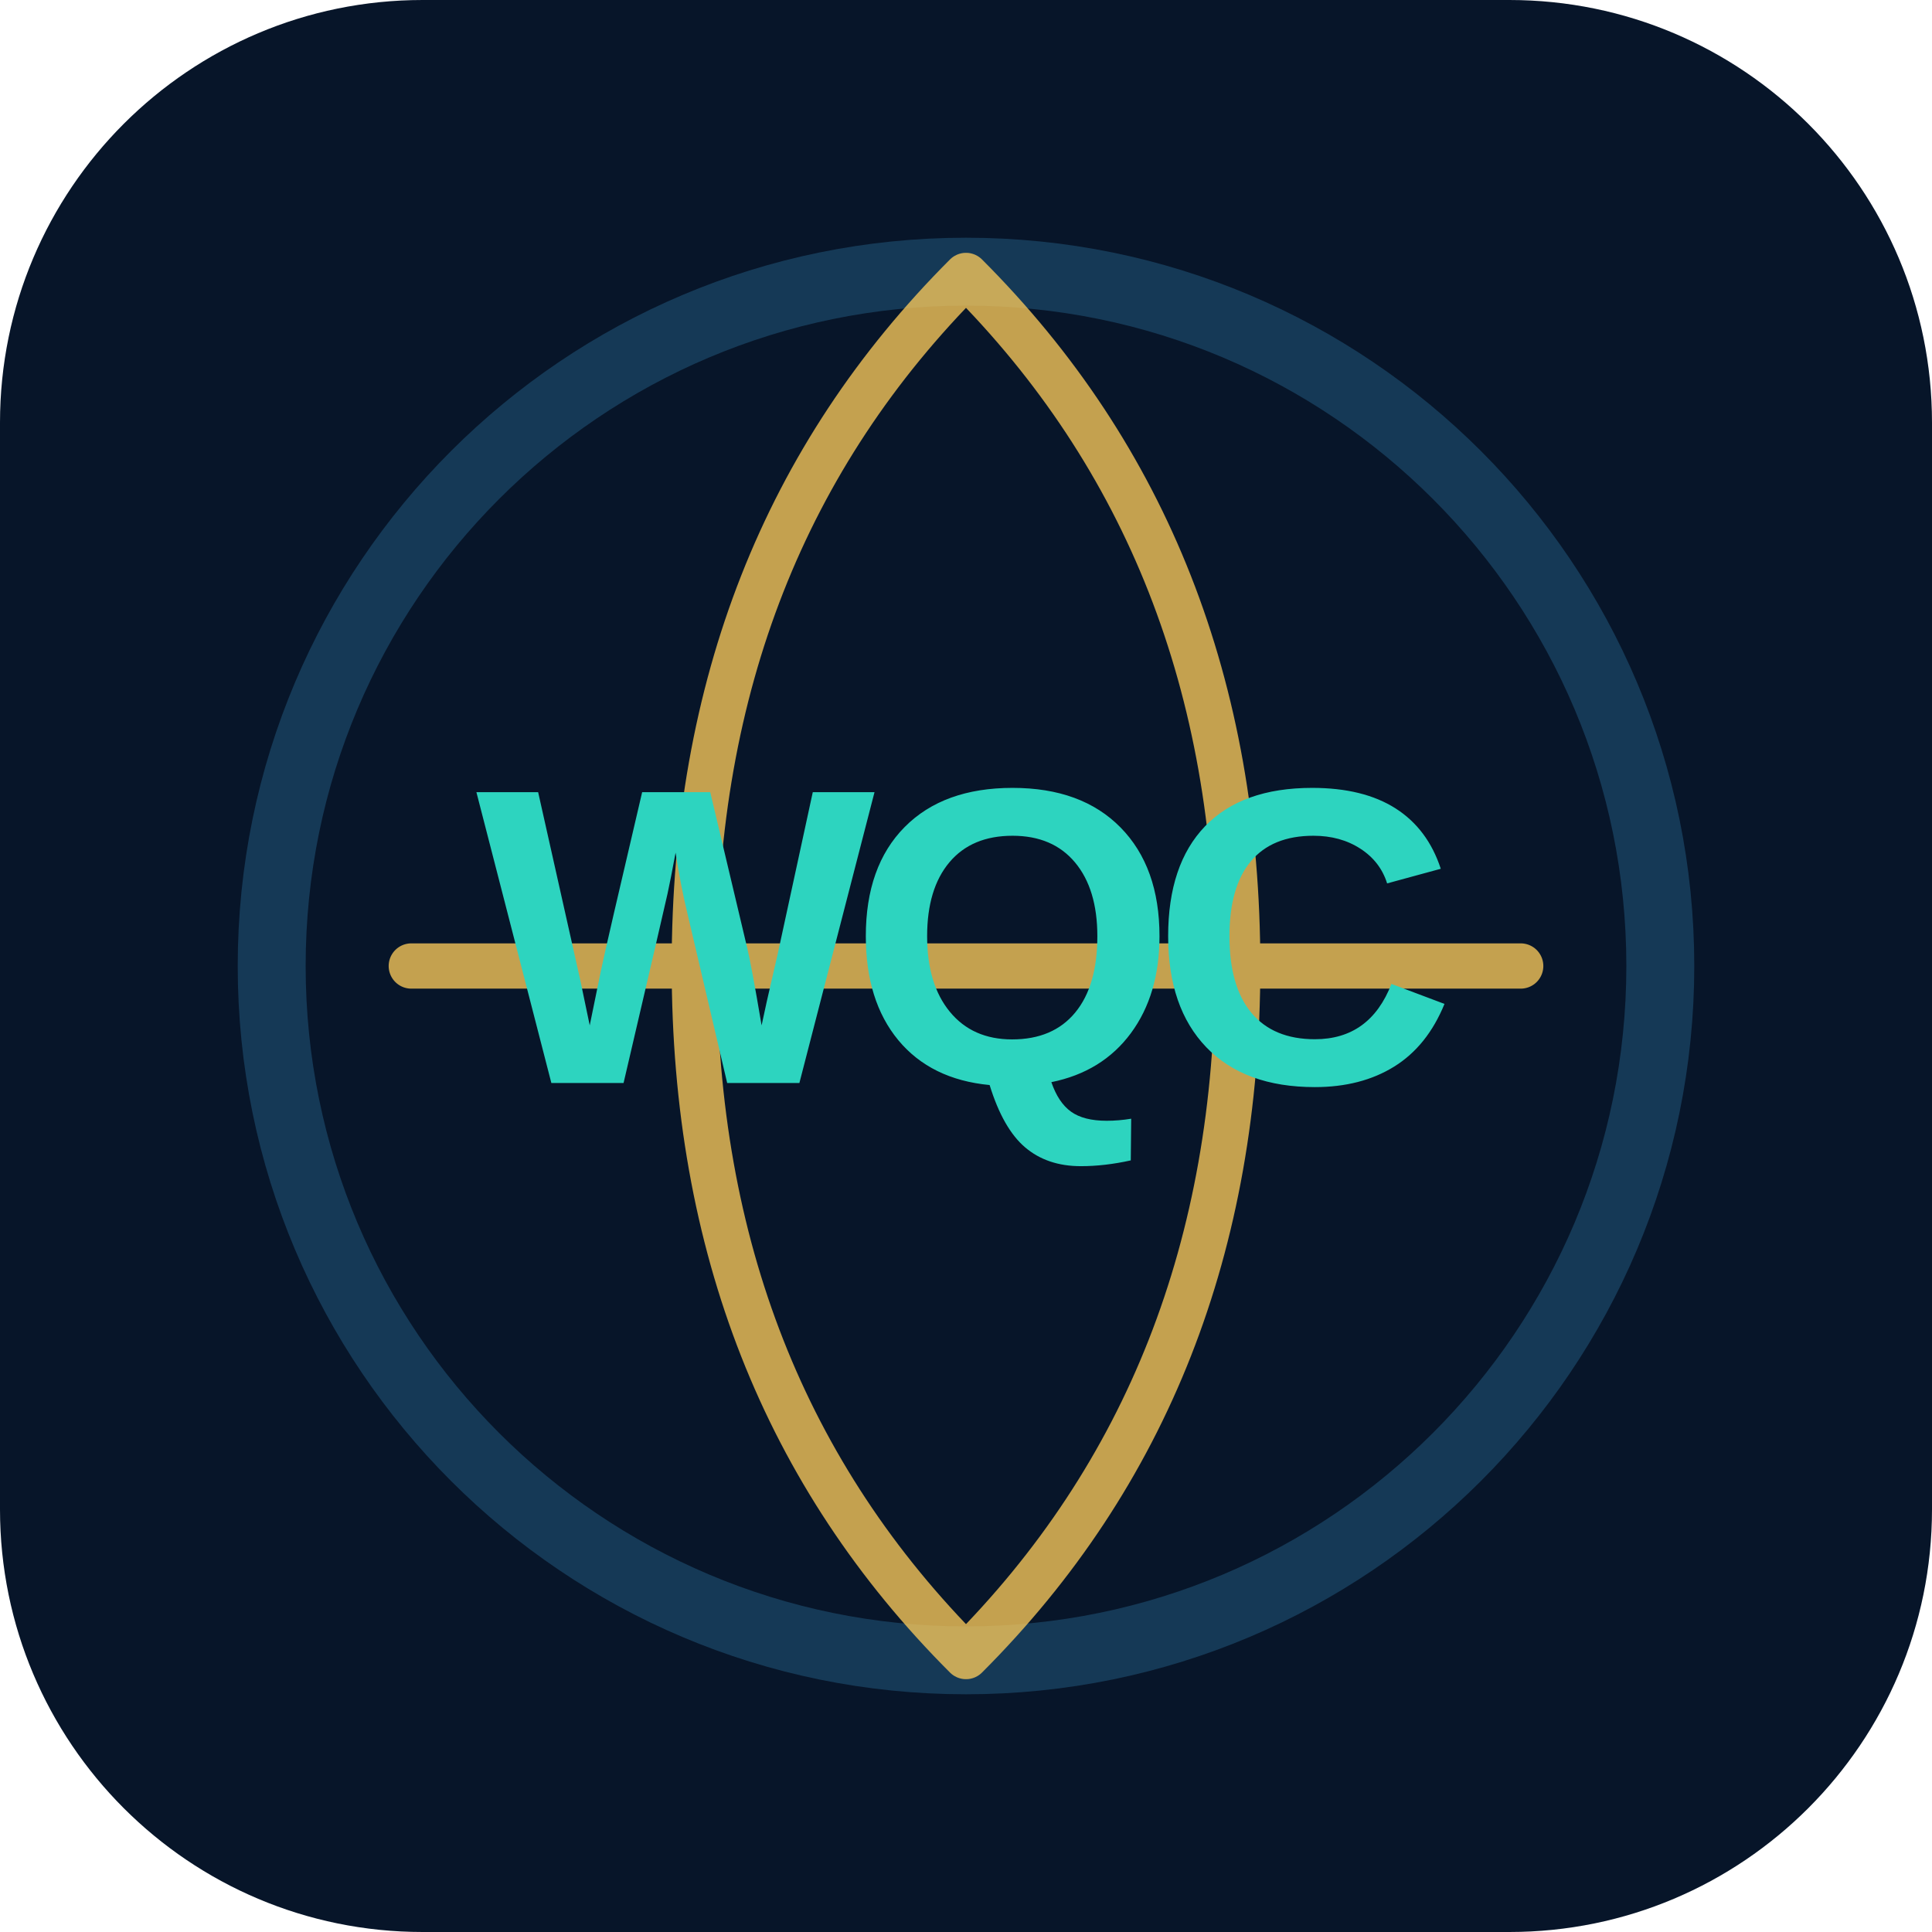
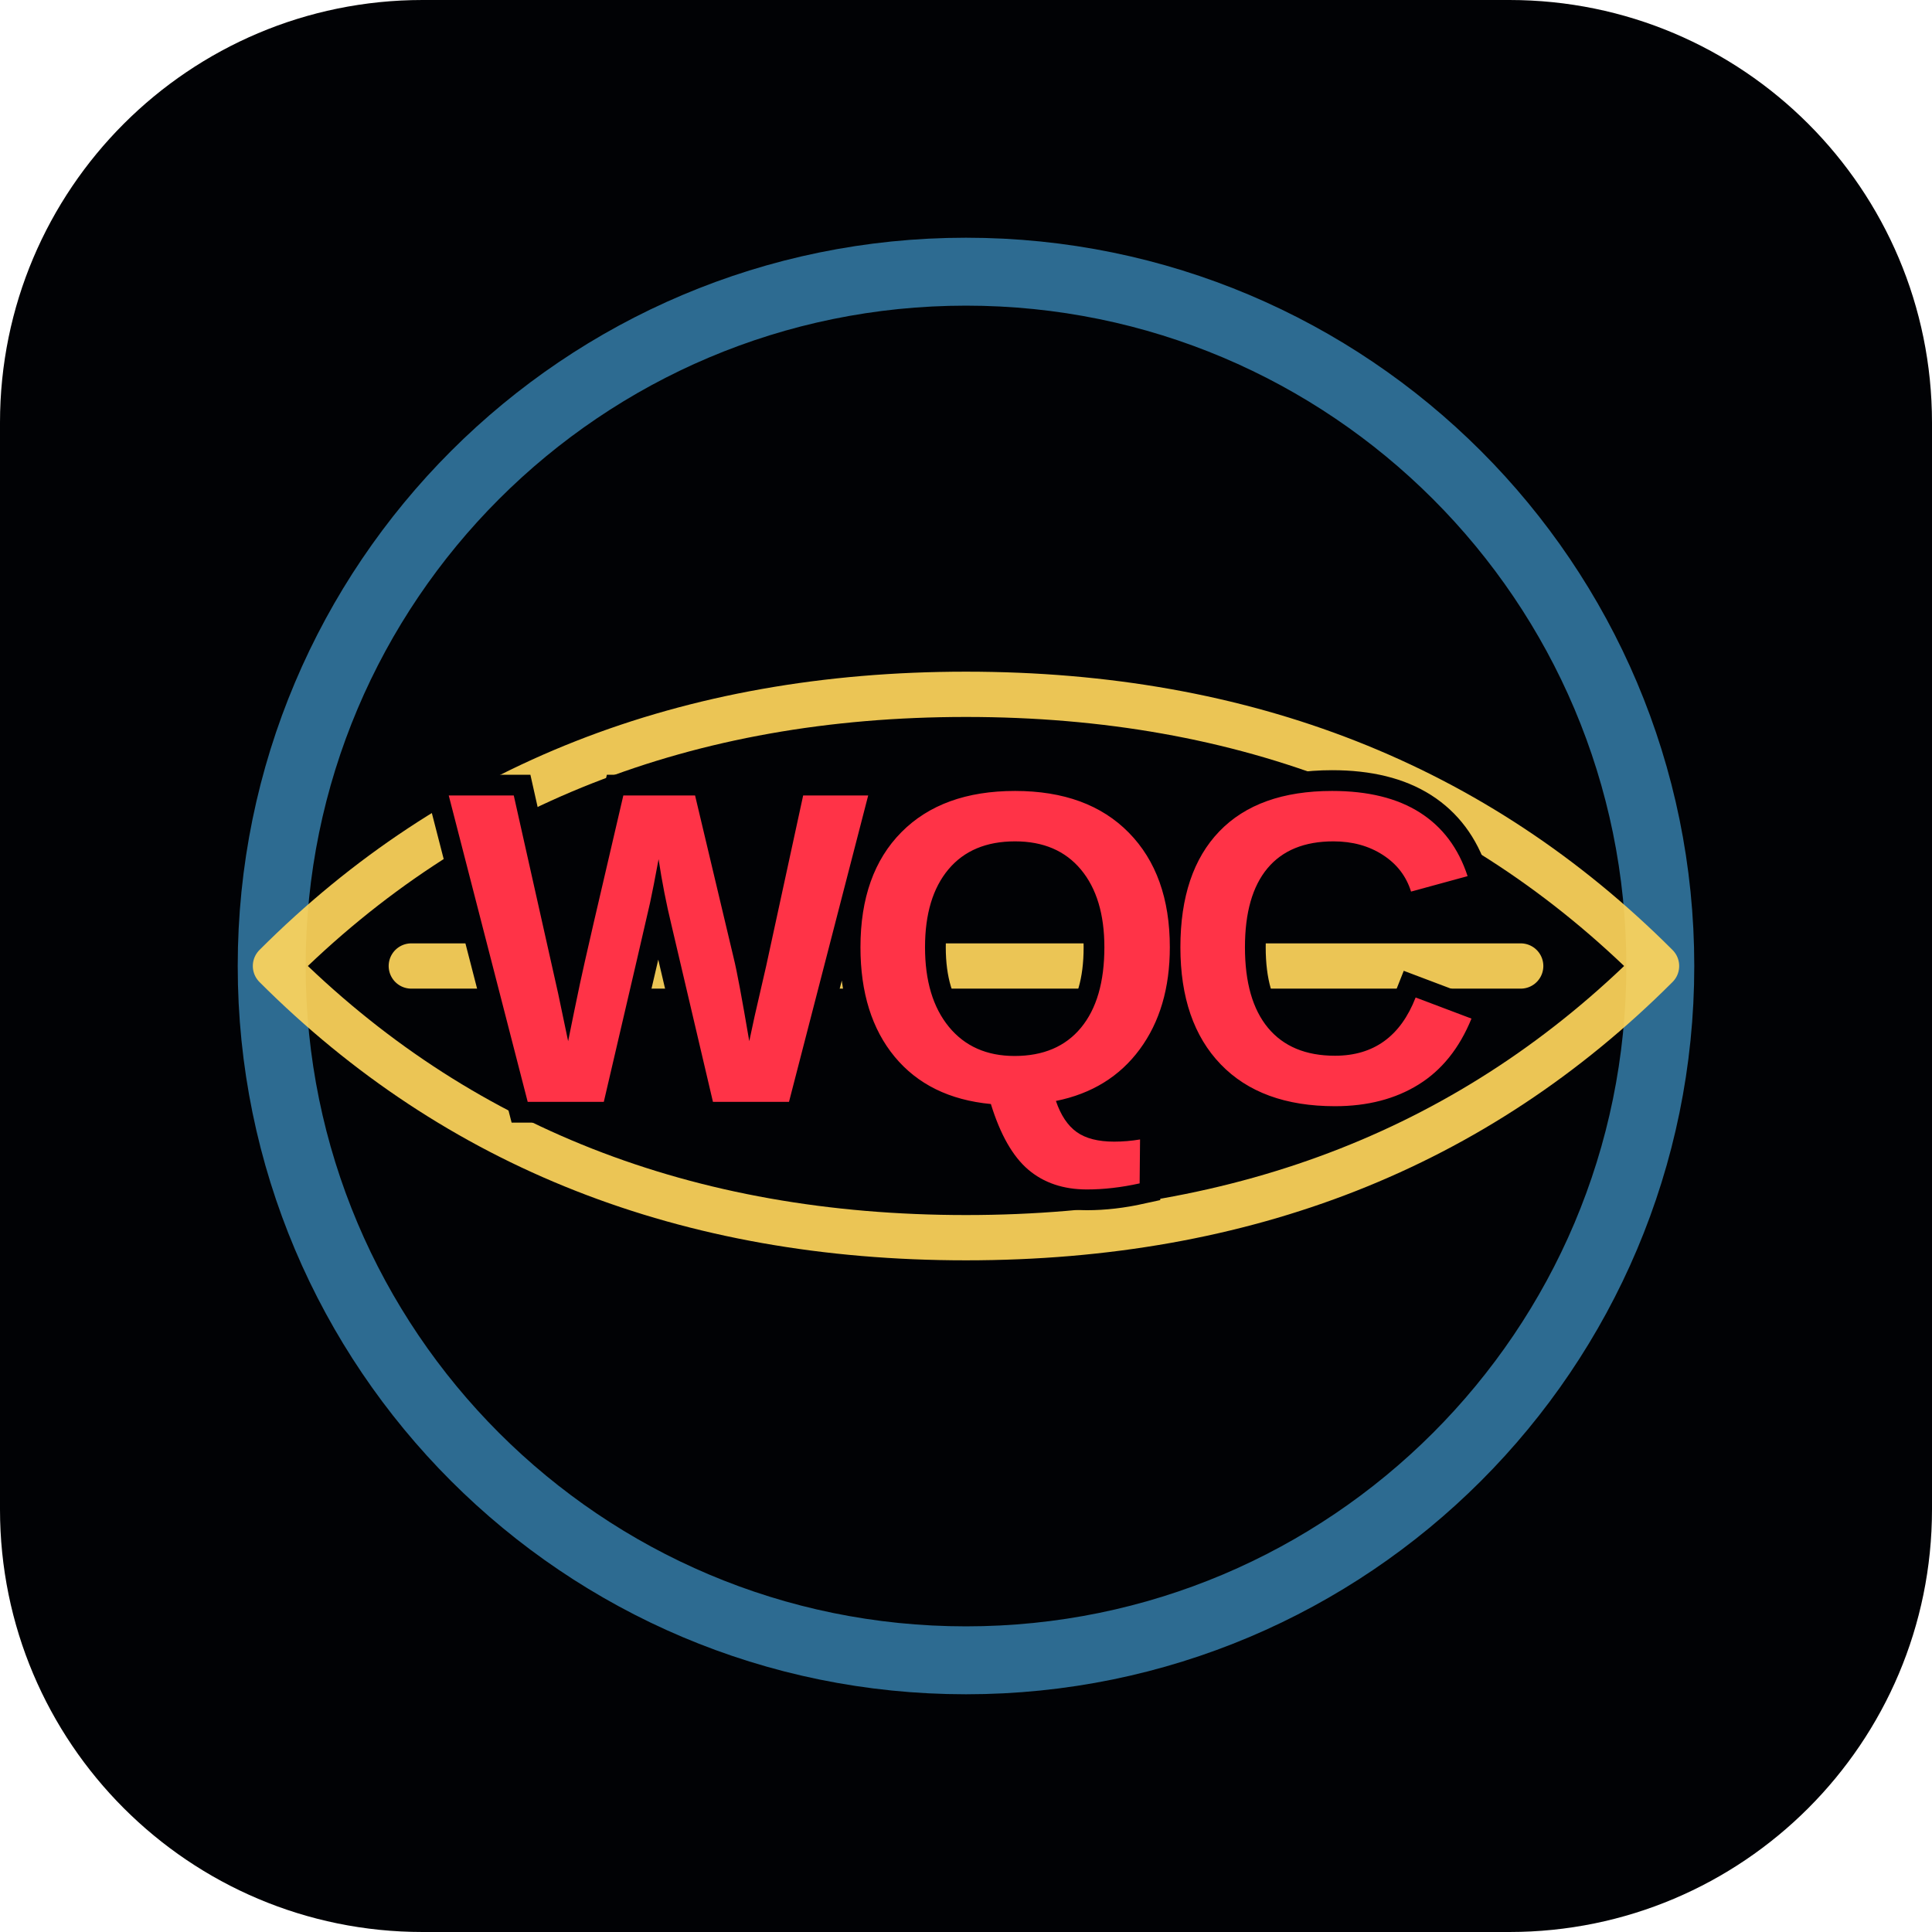
<svg xmlns="http://www.w3.org/2000/svg" viewBox="0 0 512 512">
-   <rect width="512" height="512" rx="112" fill="#071529" />
-   <circle cx="256" cy="256" r="184" fill="none" stroke="#153956" stroke-width="18" />
-   <path d="M109 256h294M256 73c-48 48-72 109-72 183s24 135 72 183M256 73c48 48 72 109 72 183s-24 135-72 183" fill="none" stroke="#f8c85a" stroke-width="12" stroke-linecap="round" opacity=".78" />
-   <text x="256" y="287" fill="#2dd4bf" font-family="Arial, Helvetica, sans-serif" font-size="112" font-weight="900" text-anchor="middle" letter-spacing="-7">WQC</text>
+   <rect width="512" height="512" rx="112" fill="#010205" />
+   <circle cx="256" cy="256" r="184" fill="none" stroke="#2d6b91" stroke-width="18" />
+   <path d="M109 256h294M73 256c48-48 109-72 183-72s135 24 183 72M73 256c48 48 109 72 183 72s135-24 183-72" fill="none" stroke="#ffd65c" stroke-width="12" stroke-linecap="round" opacity=".92" />
+   <text x="256" y="292" fill="#ff3347" stroke="#010205" stroke-width="11" paint-order="stroke fill" font-family="Arial, Helvetica, sans-serif" font-size="118" font-weight="900" text-anchor="middle" letter-spacing="-7">WQC</text>
</svg>
